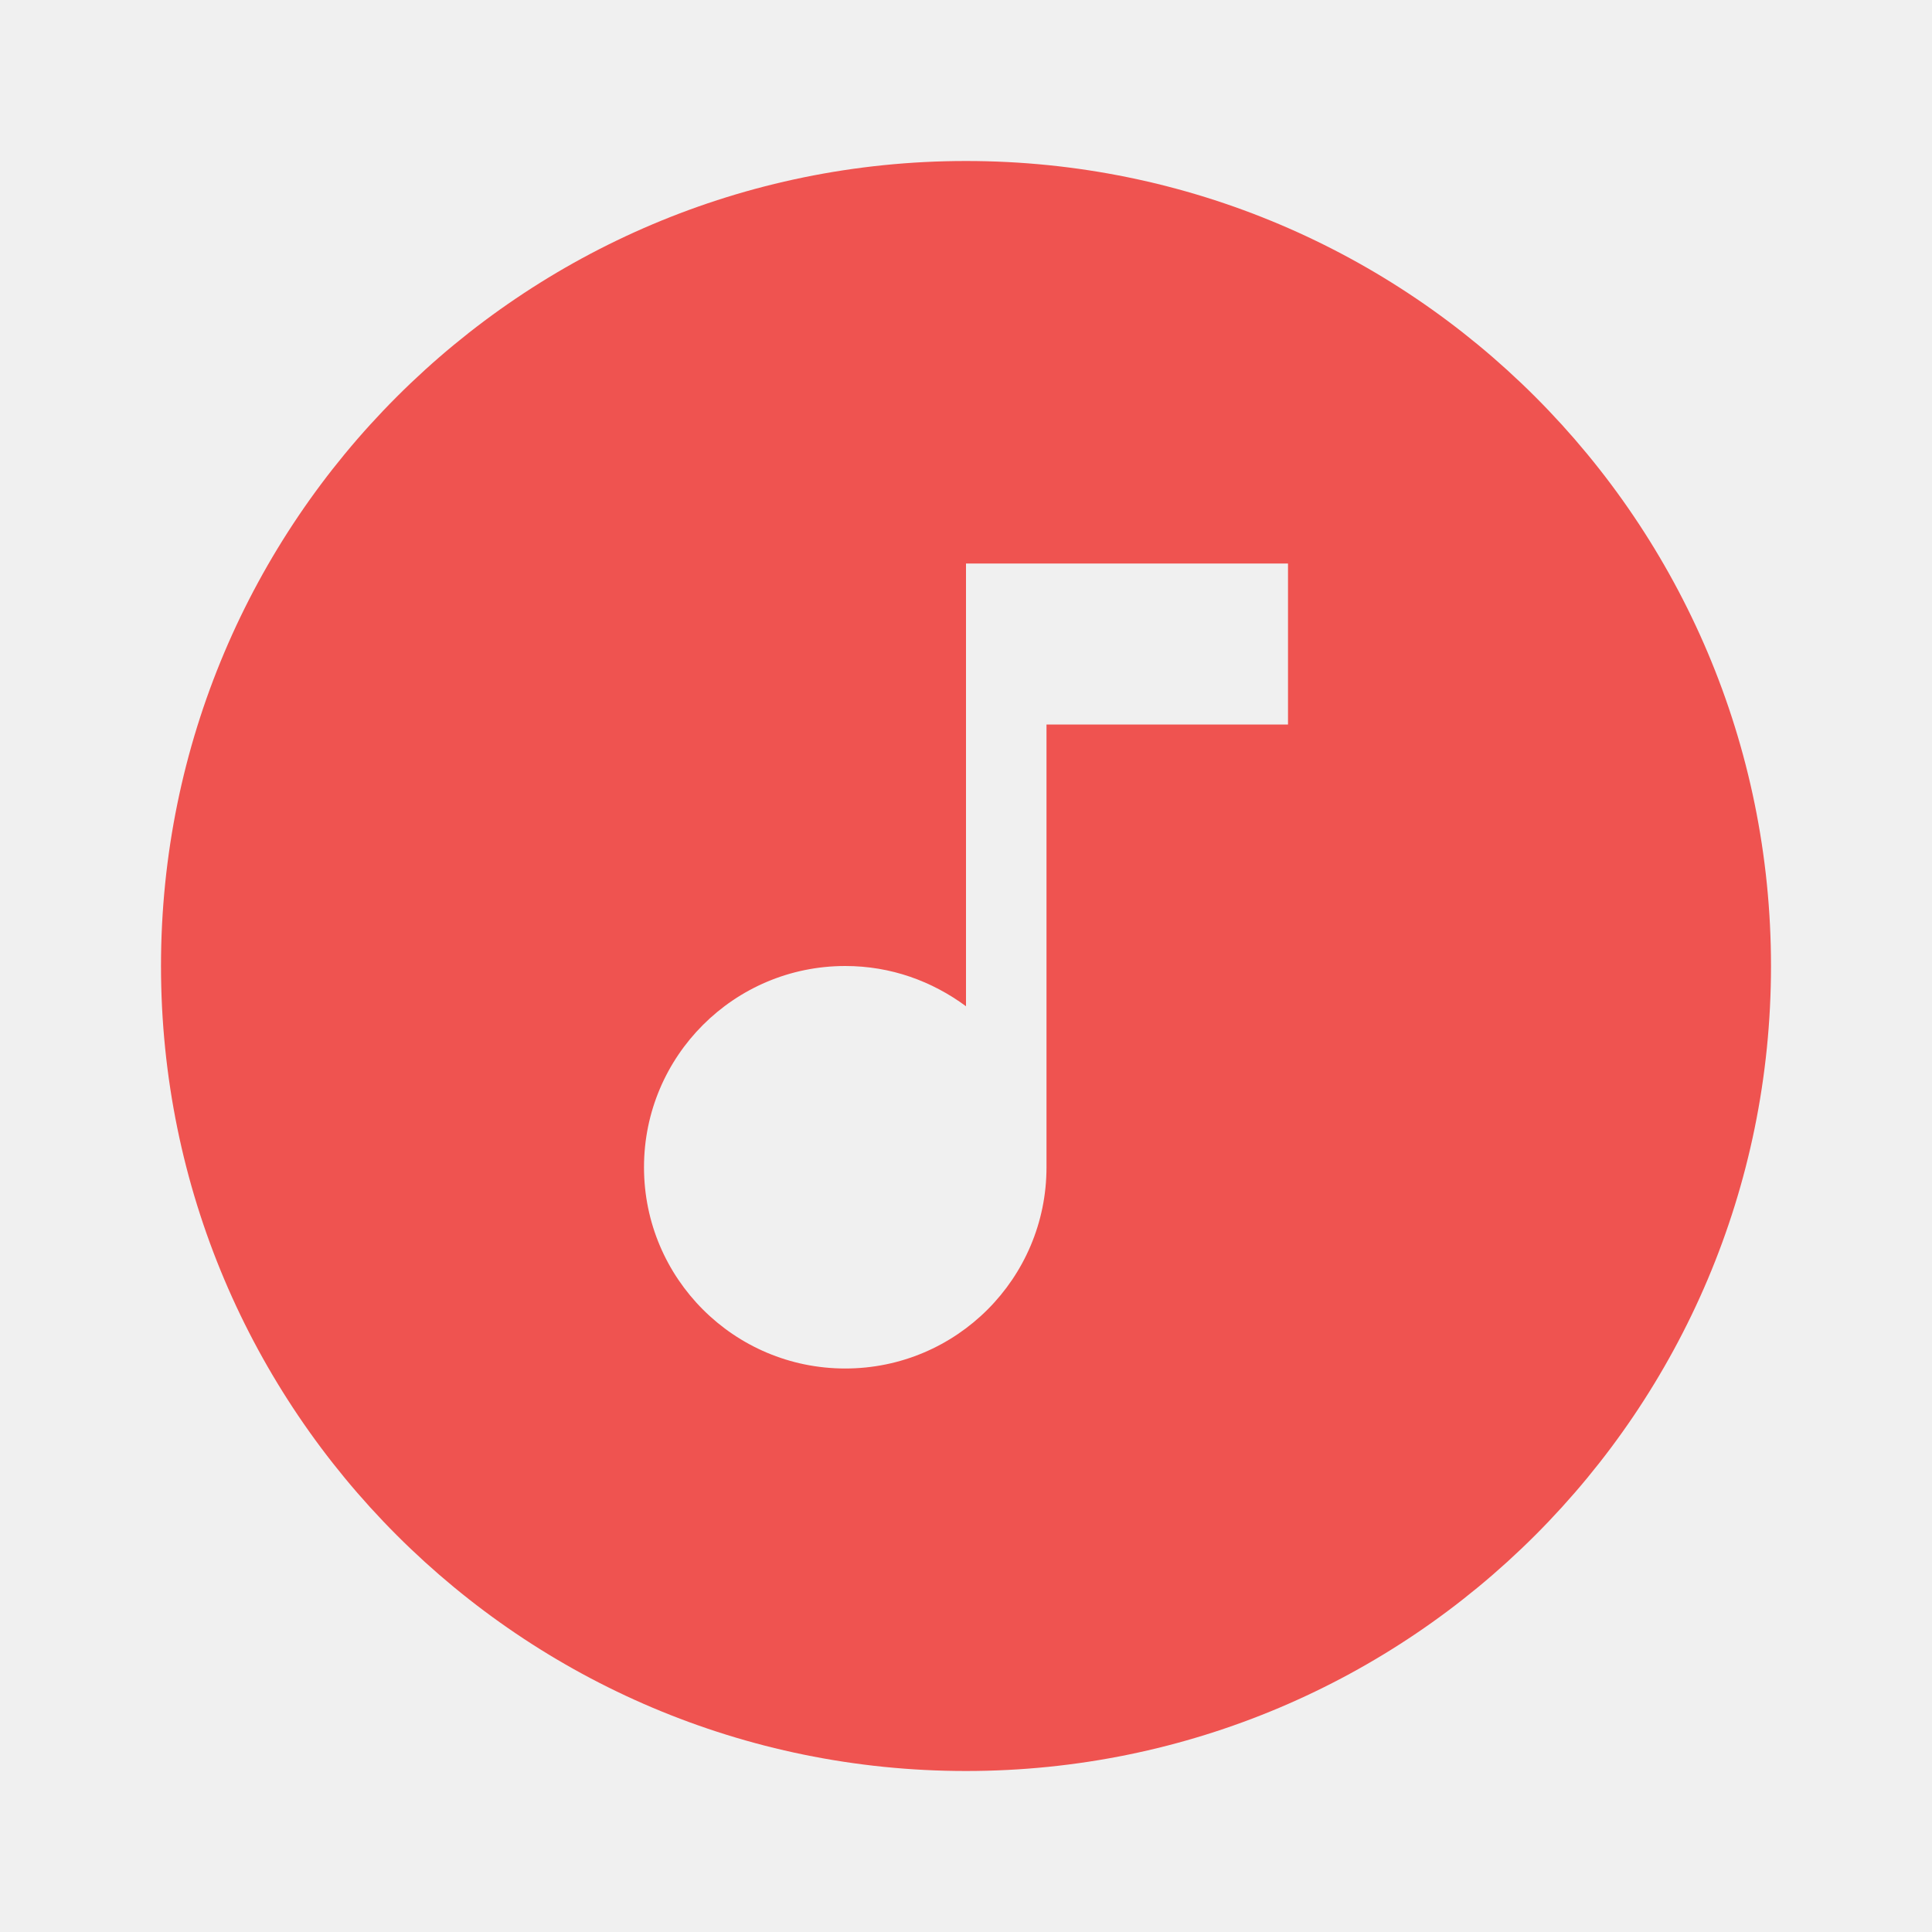
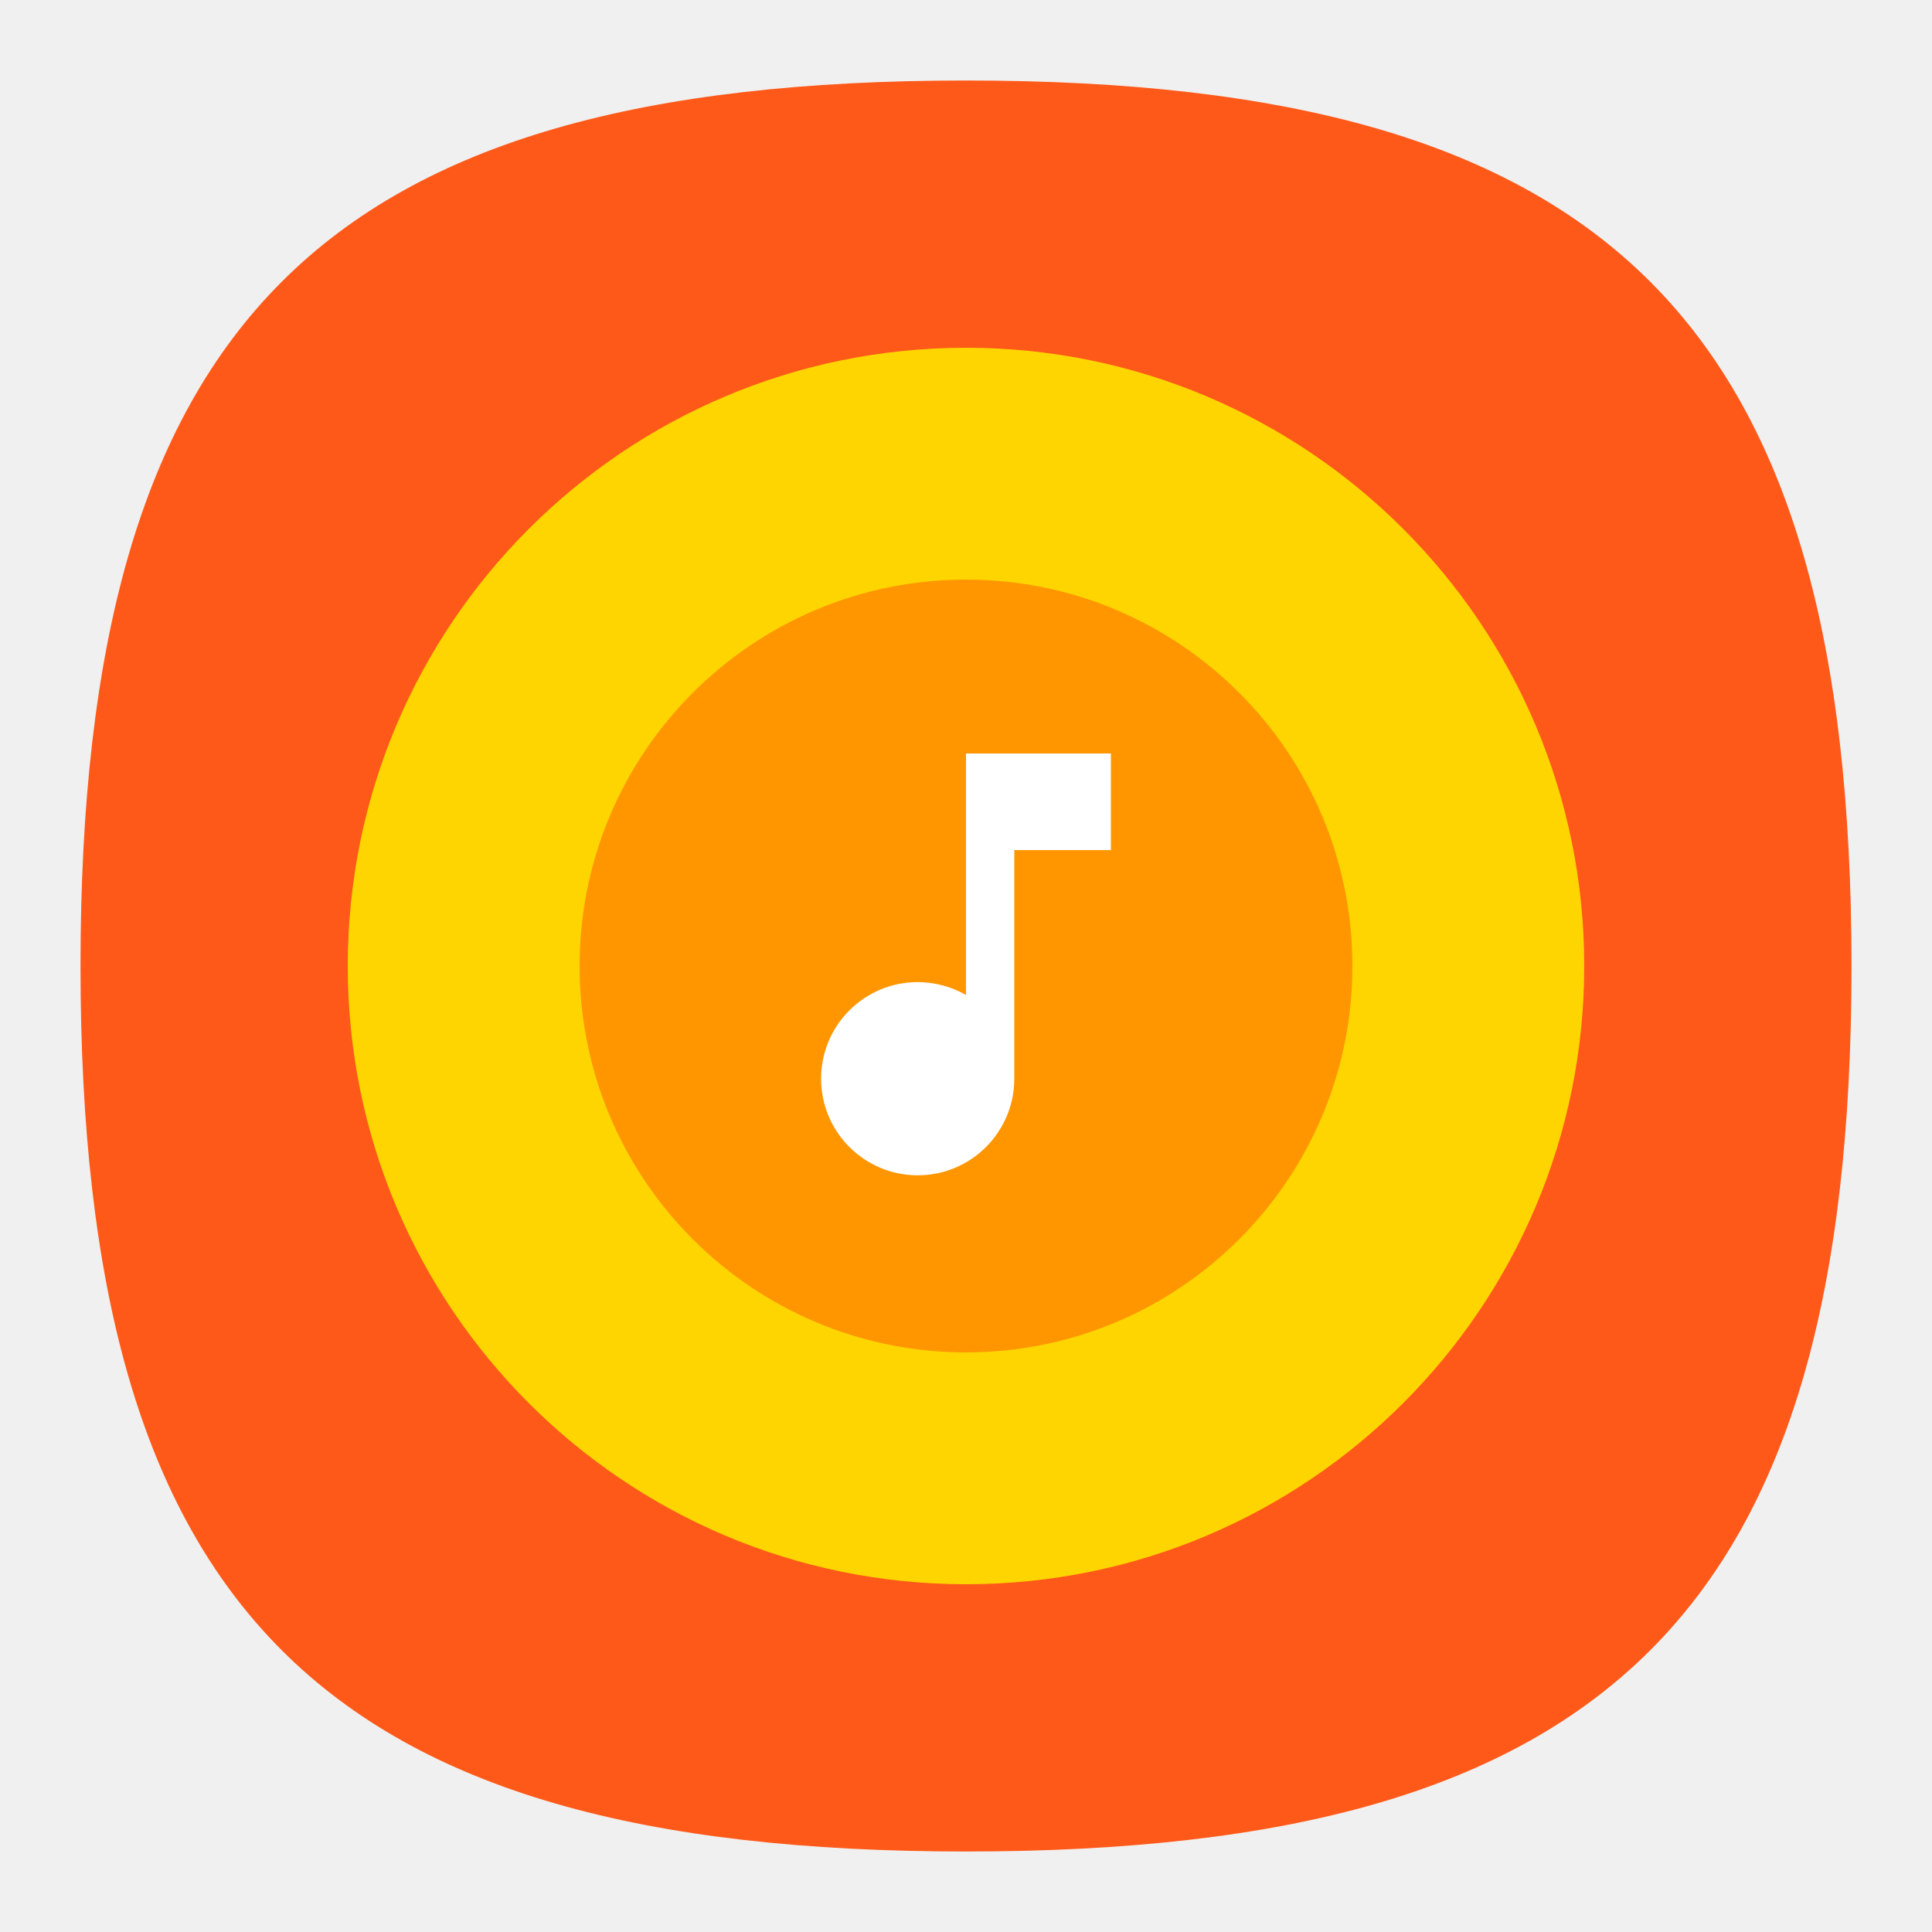
- <svg xmlns="http://www.w3.org/2000/svg" class="svg-icon" style="width: 1em;height: 1em;vertical-align: middle;fill: currentColor;overflow: hidden;" viewBox="0 0 1024 1024" version="1.1">
-   <path d="M682.667 384V298.667h-170.667v234.667c-17.92-13.227-39.68-21.333-64-21.333A106.667 106.667 0 0 0 341.333 618.667a106.667 106.667 0 0 0 106.667 106.667 106.667 106.667 0 0 0 106.667-106.667V384h128m-170.667-298.667a426.667 426.667 0 0 1 426.667 426.667 426.667 426.667 0 0 1-426.667 426.667A426.667 426.667 0 0 1 85.333 512 426.667 426.667 0 0 1 512 85.333z" fill="#EF5350" />
+ <svg xmlns="http://www.w3.org/2000/svg" viewBox="0 0 24 24">
+   <defs>
+     <style>.cls-1{fill:none;}.cls-2{fill:#ff5919;}.cls-3{fill:#ffd500;}.cls-4{fill:#ff9600;}.cls-5{fill:#fff;}</style>
+   </defs>
+   <g data-name="Layer 2" id="Layer_2">
+     <g data-name="Layer 3" id="Layer_3">
+       <rect class="cls-1" height="24" width="24" />
+       <path class="cls-2" d="M1,12C1,4,4,1,12,1S23,4,23,12,20,23,12,23,1,20,1,12" />
+       <circle class="cls-3" cx="12" cy="12" r="7.68" />
+       <circle class="cls-4" cx="12" cy="12" r="4.8" />
+       <path class="cls-5" d="M12,9.36v3a1.22,1.22,0,0,0-.6-.16,1.2,1.2,0,1,0,1.2,1.2V10.56h1.2V9.36Z" />
+     </g>
+   </g>
</svg>
